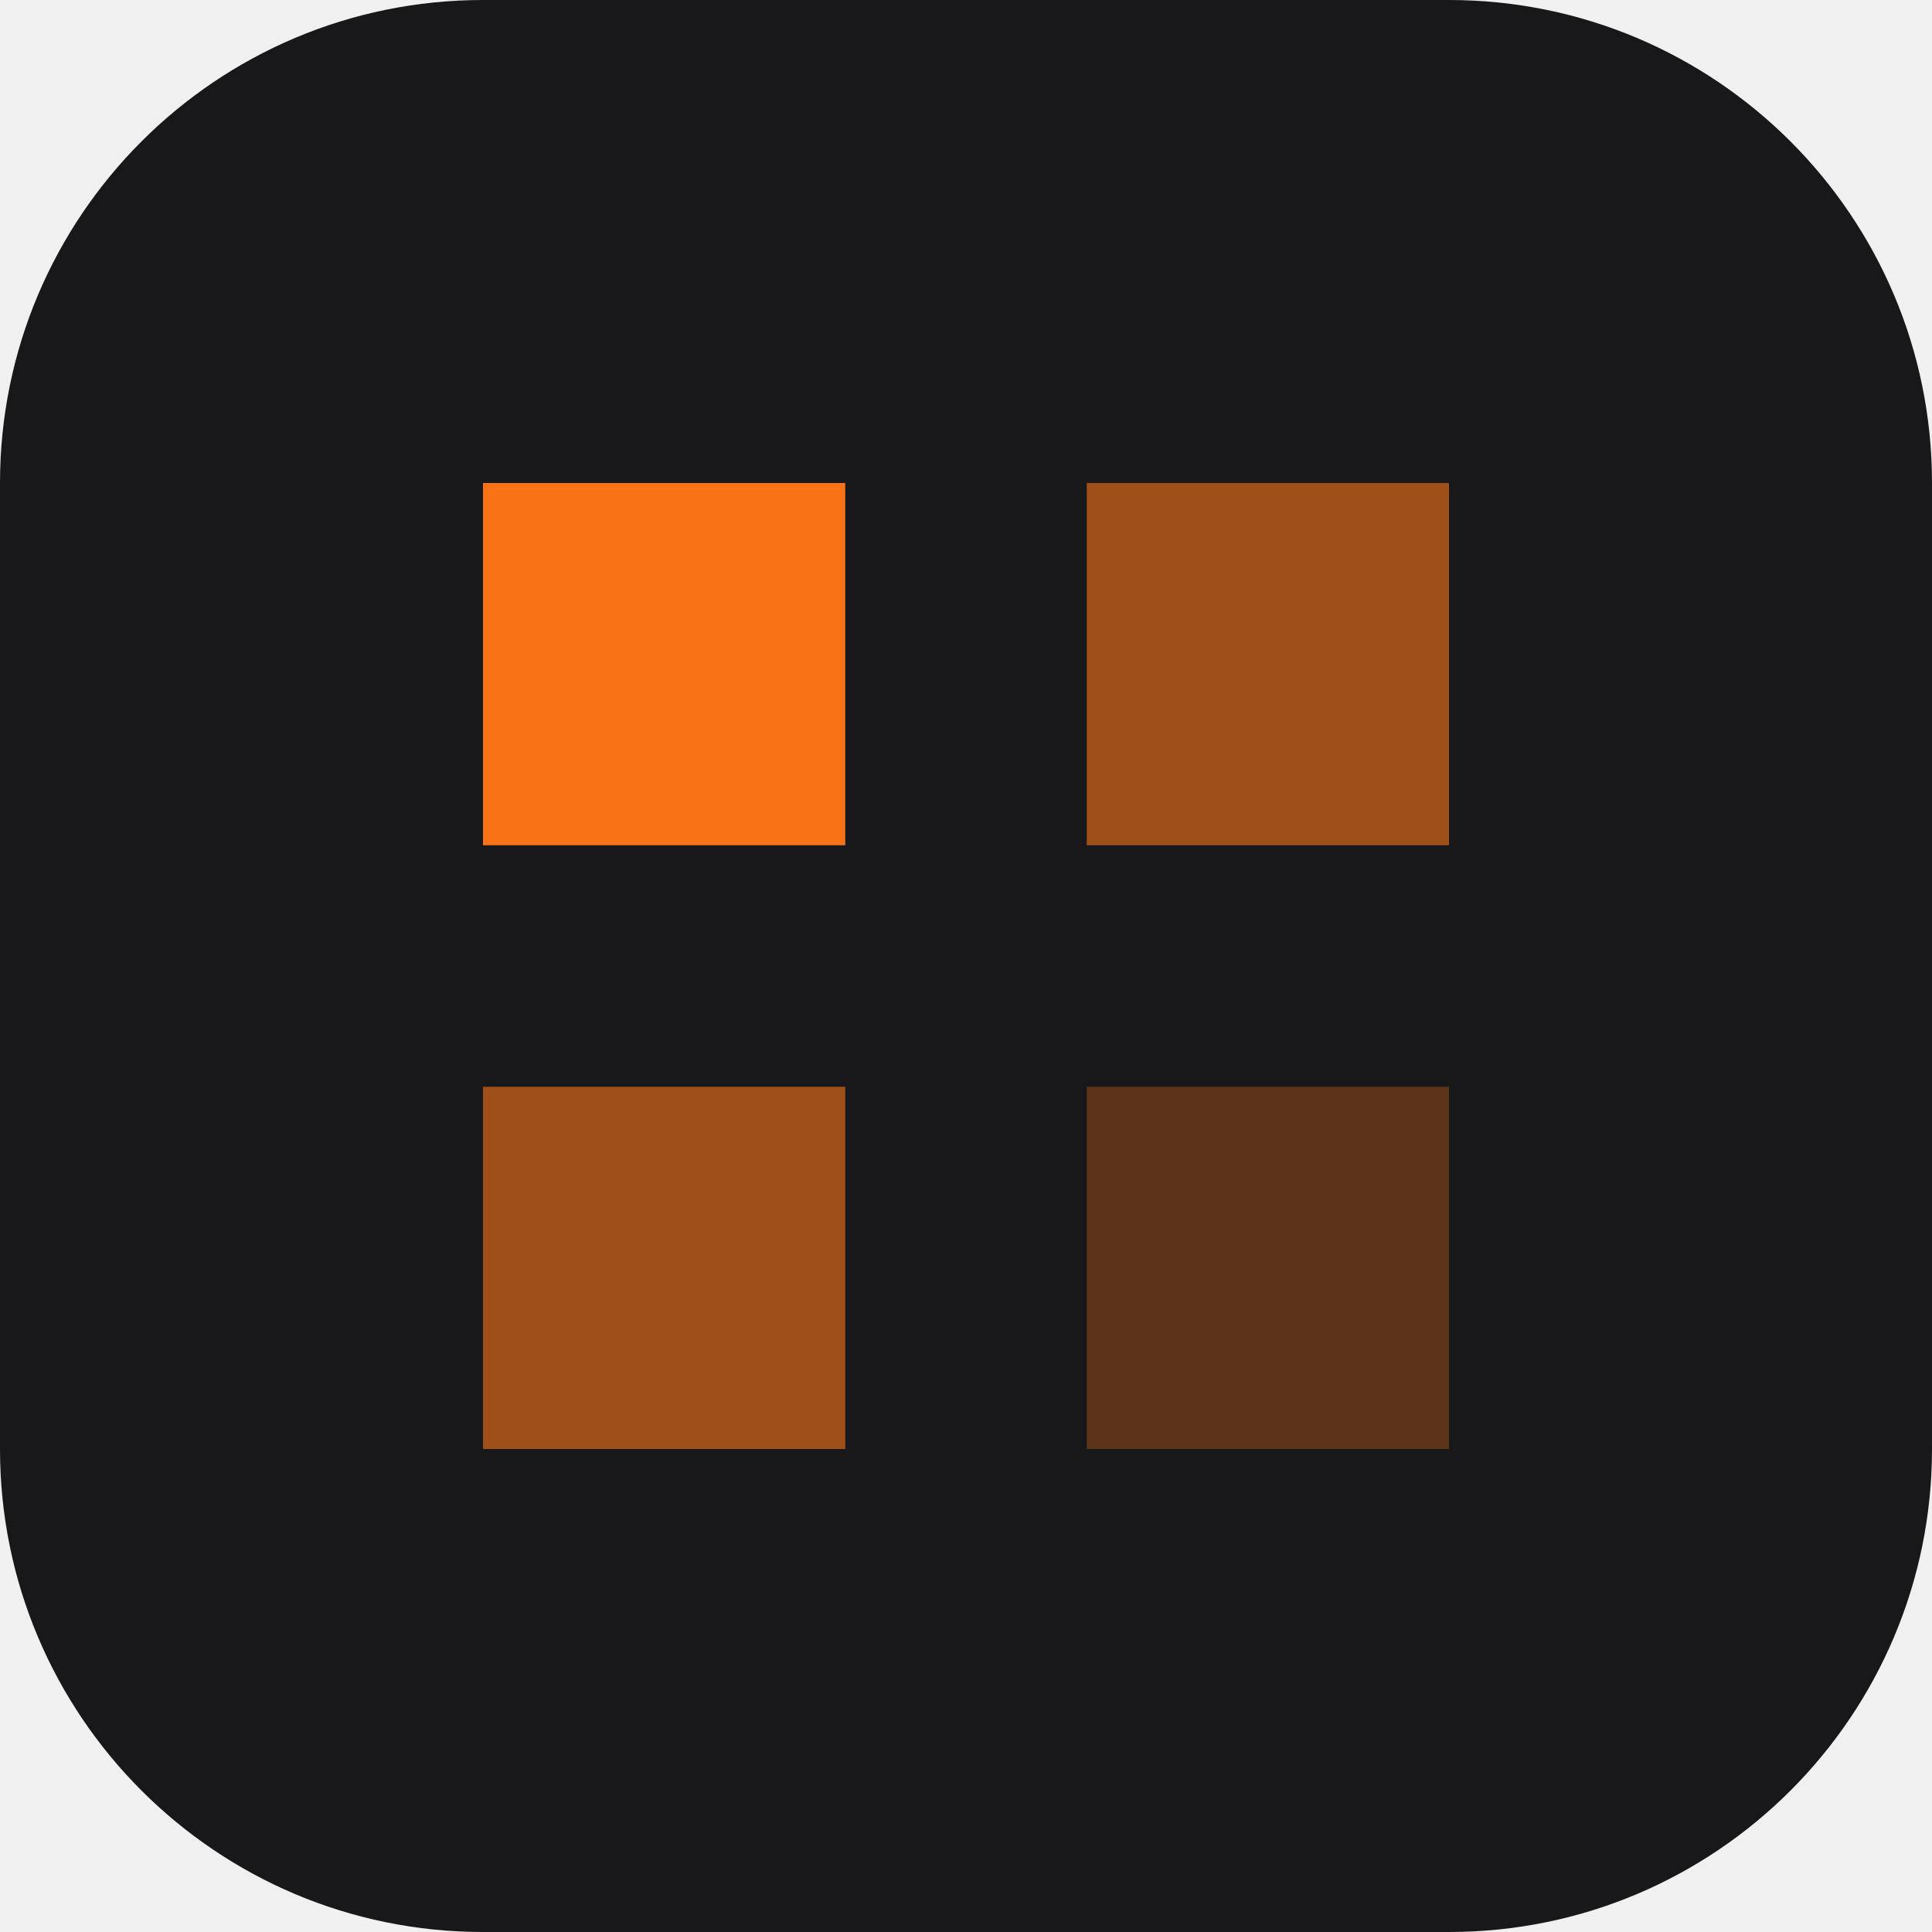
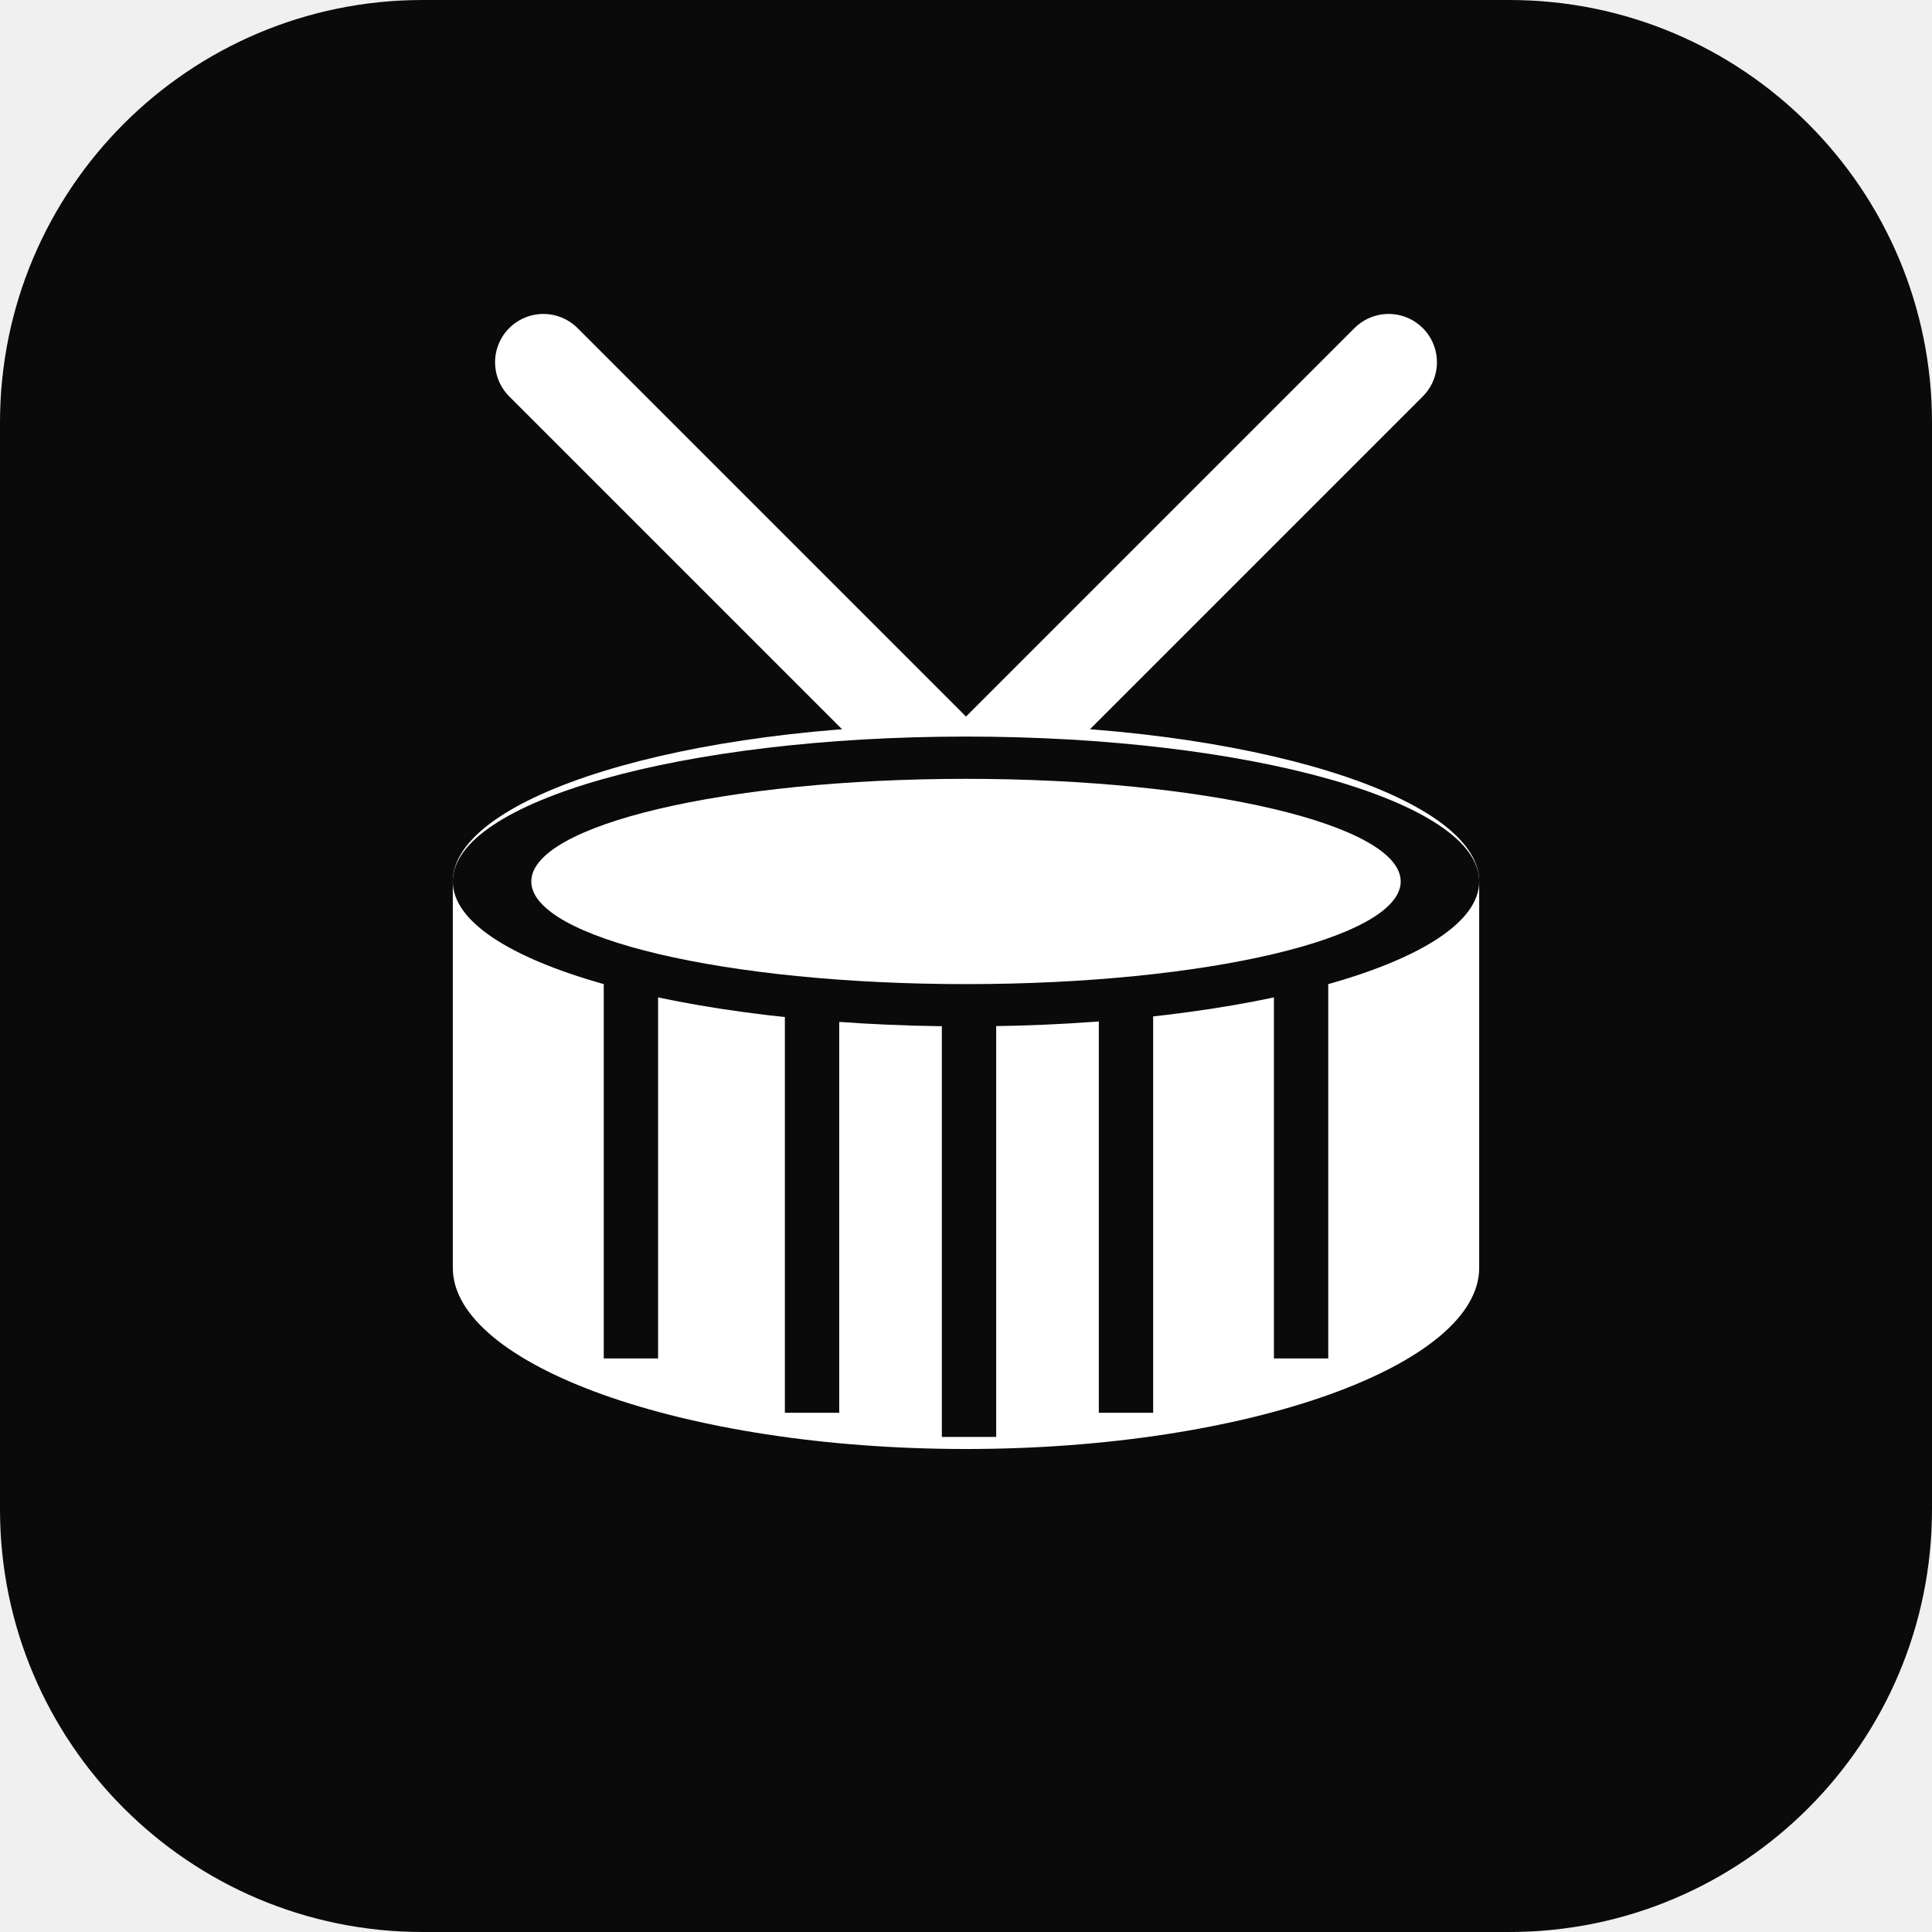
- <svg xmlns="http://www.w3.org/2000/svg" width="32" height="32" viewBox="0 0 32 32" fill="none">
-   <rect width="32" height="32" rx="8" fill="#18181b" />
-   <path d="M8 8h6v6H8V8Z" fill="#f97316" />
-   <path d="M18 8h6v6h-6V8Z" fill="#f97316" fill-opacity="0.6" />
-   <path d="M8 18h6v6H8v-6Z" fill="#f97316" fill-opacity="0.6" />
-   <path d="M18 18h6v6h-6v-6Z" fill="#f97316" fill-opacity="0.3" />
+ <svg xmlns="http://www.w3.org/2000/svg" width="32" height="32" viewBox="0 0 32 32">
+   <rect width="32" height="32" rx="7" fill="#0a0a0a" />
+   <g stroke="#ffffff" stroke-width="1.6" stroke-linecap="round">
+     <line x1="9" y1="6" x2="17.5" y2="14.5" />
+     <line x1="23" y1="6" x2="14.5" y2="14.5" />
+   </g>
+   <path d="M16 12 c-4.7 0 -8.5 1.2 -8.5 2.6 v6.4 c0 1.6 3.8 3 8.5 3 s8.5 -1.4 8.5 -3 v-6.4 c0 -1.4 -3.8 -2.6 -8.5 -2.6 z" fill="#ffffff" />
+   <ellipse cx="16" cy="14.6" rx="8.5" ry="2.4" fill="#0a0a0a" />
+   <ellipse cx="16" cy="14.6" rx="7.2" ry="1.7" fill="#ffffff" />
+   <g fill="#0a0a0a">
+     <rect x="10" y="16" width="0.9" height="6.5" />
+     <rect x="13" y="16.4" width="0.9" height="7" />
+     <rect x="15.6" y="16.6" width="0.9" height="7.2" />
+     <rect x="18.2" y="16.4" width="0.9" height="7" />
+     <rect x="21.1" y="16" width="0.9" height="6.5" />
+   </g>
</svg>
